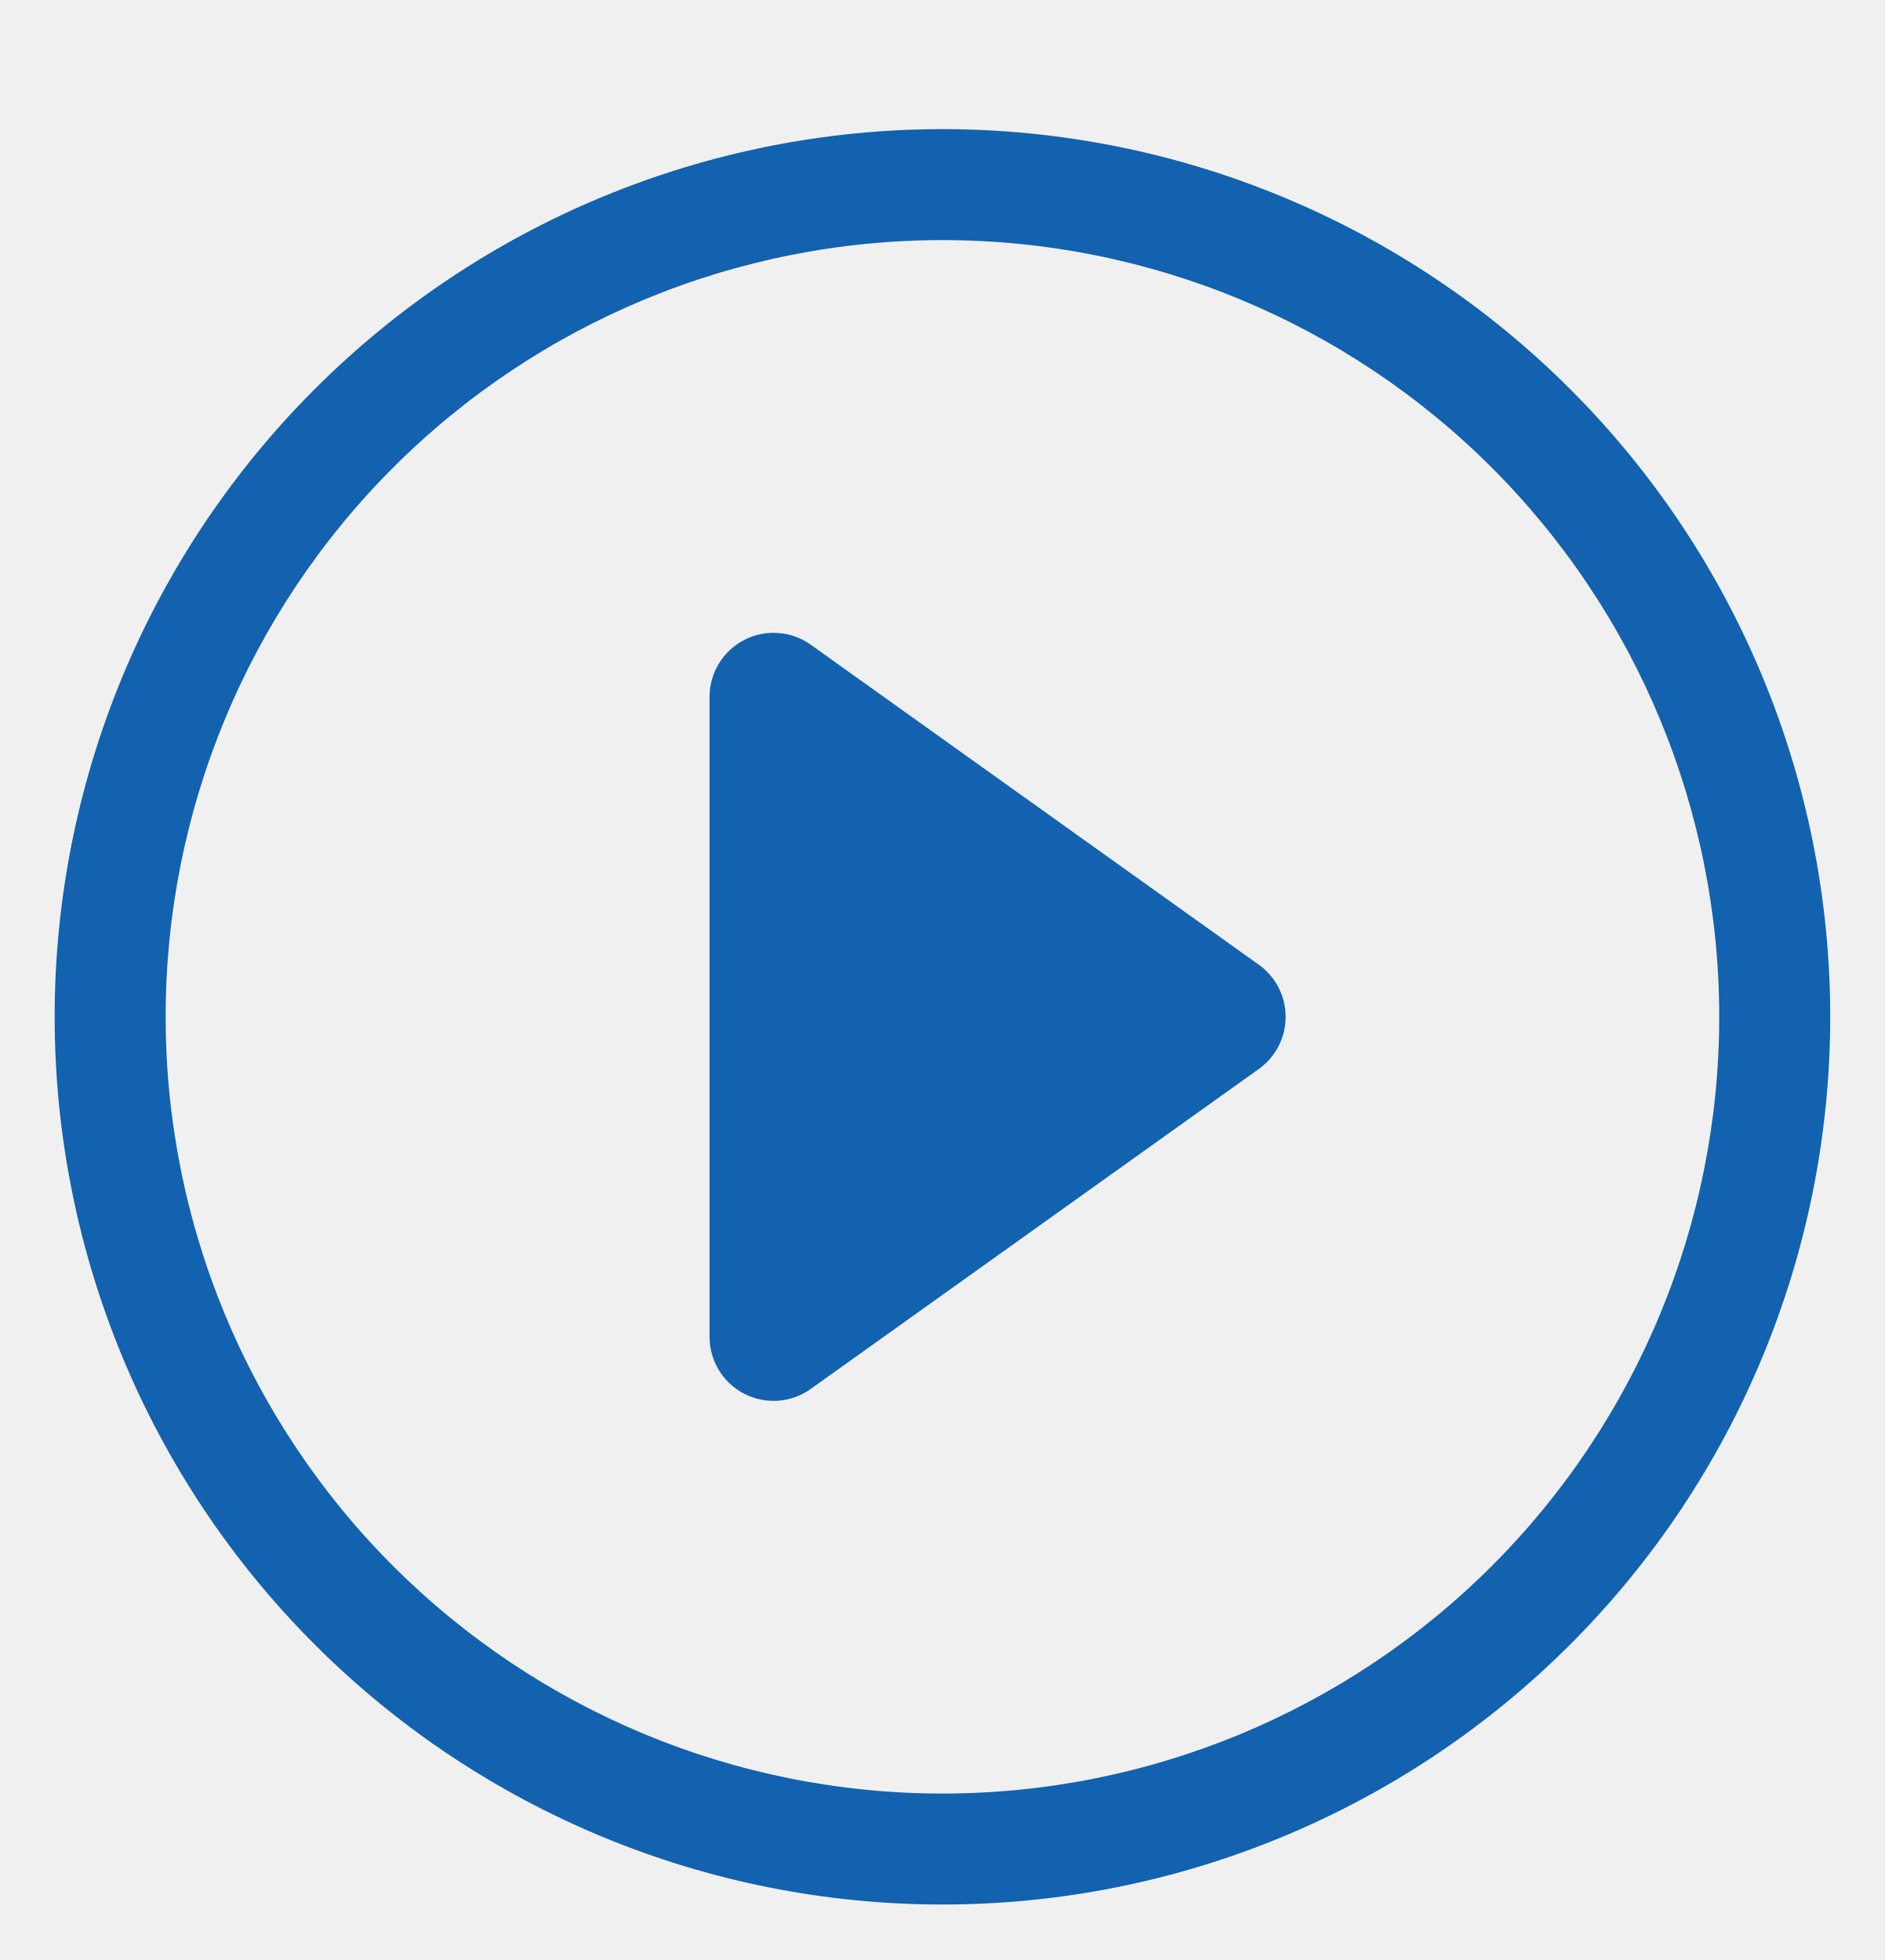
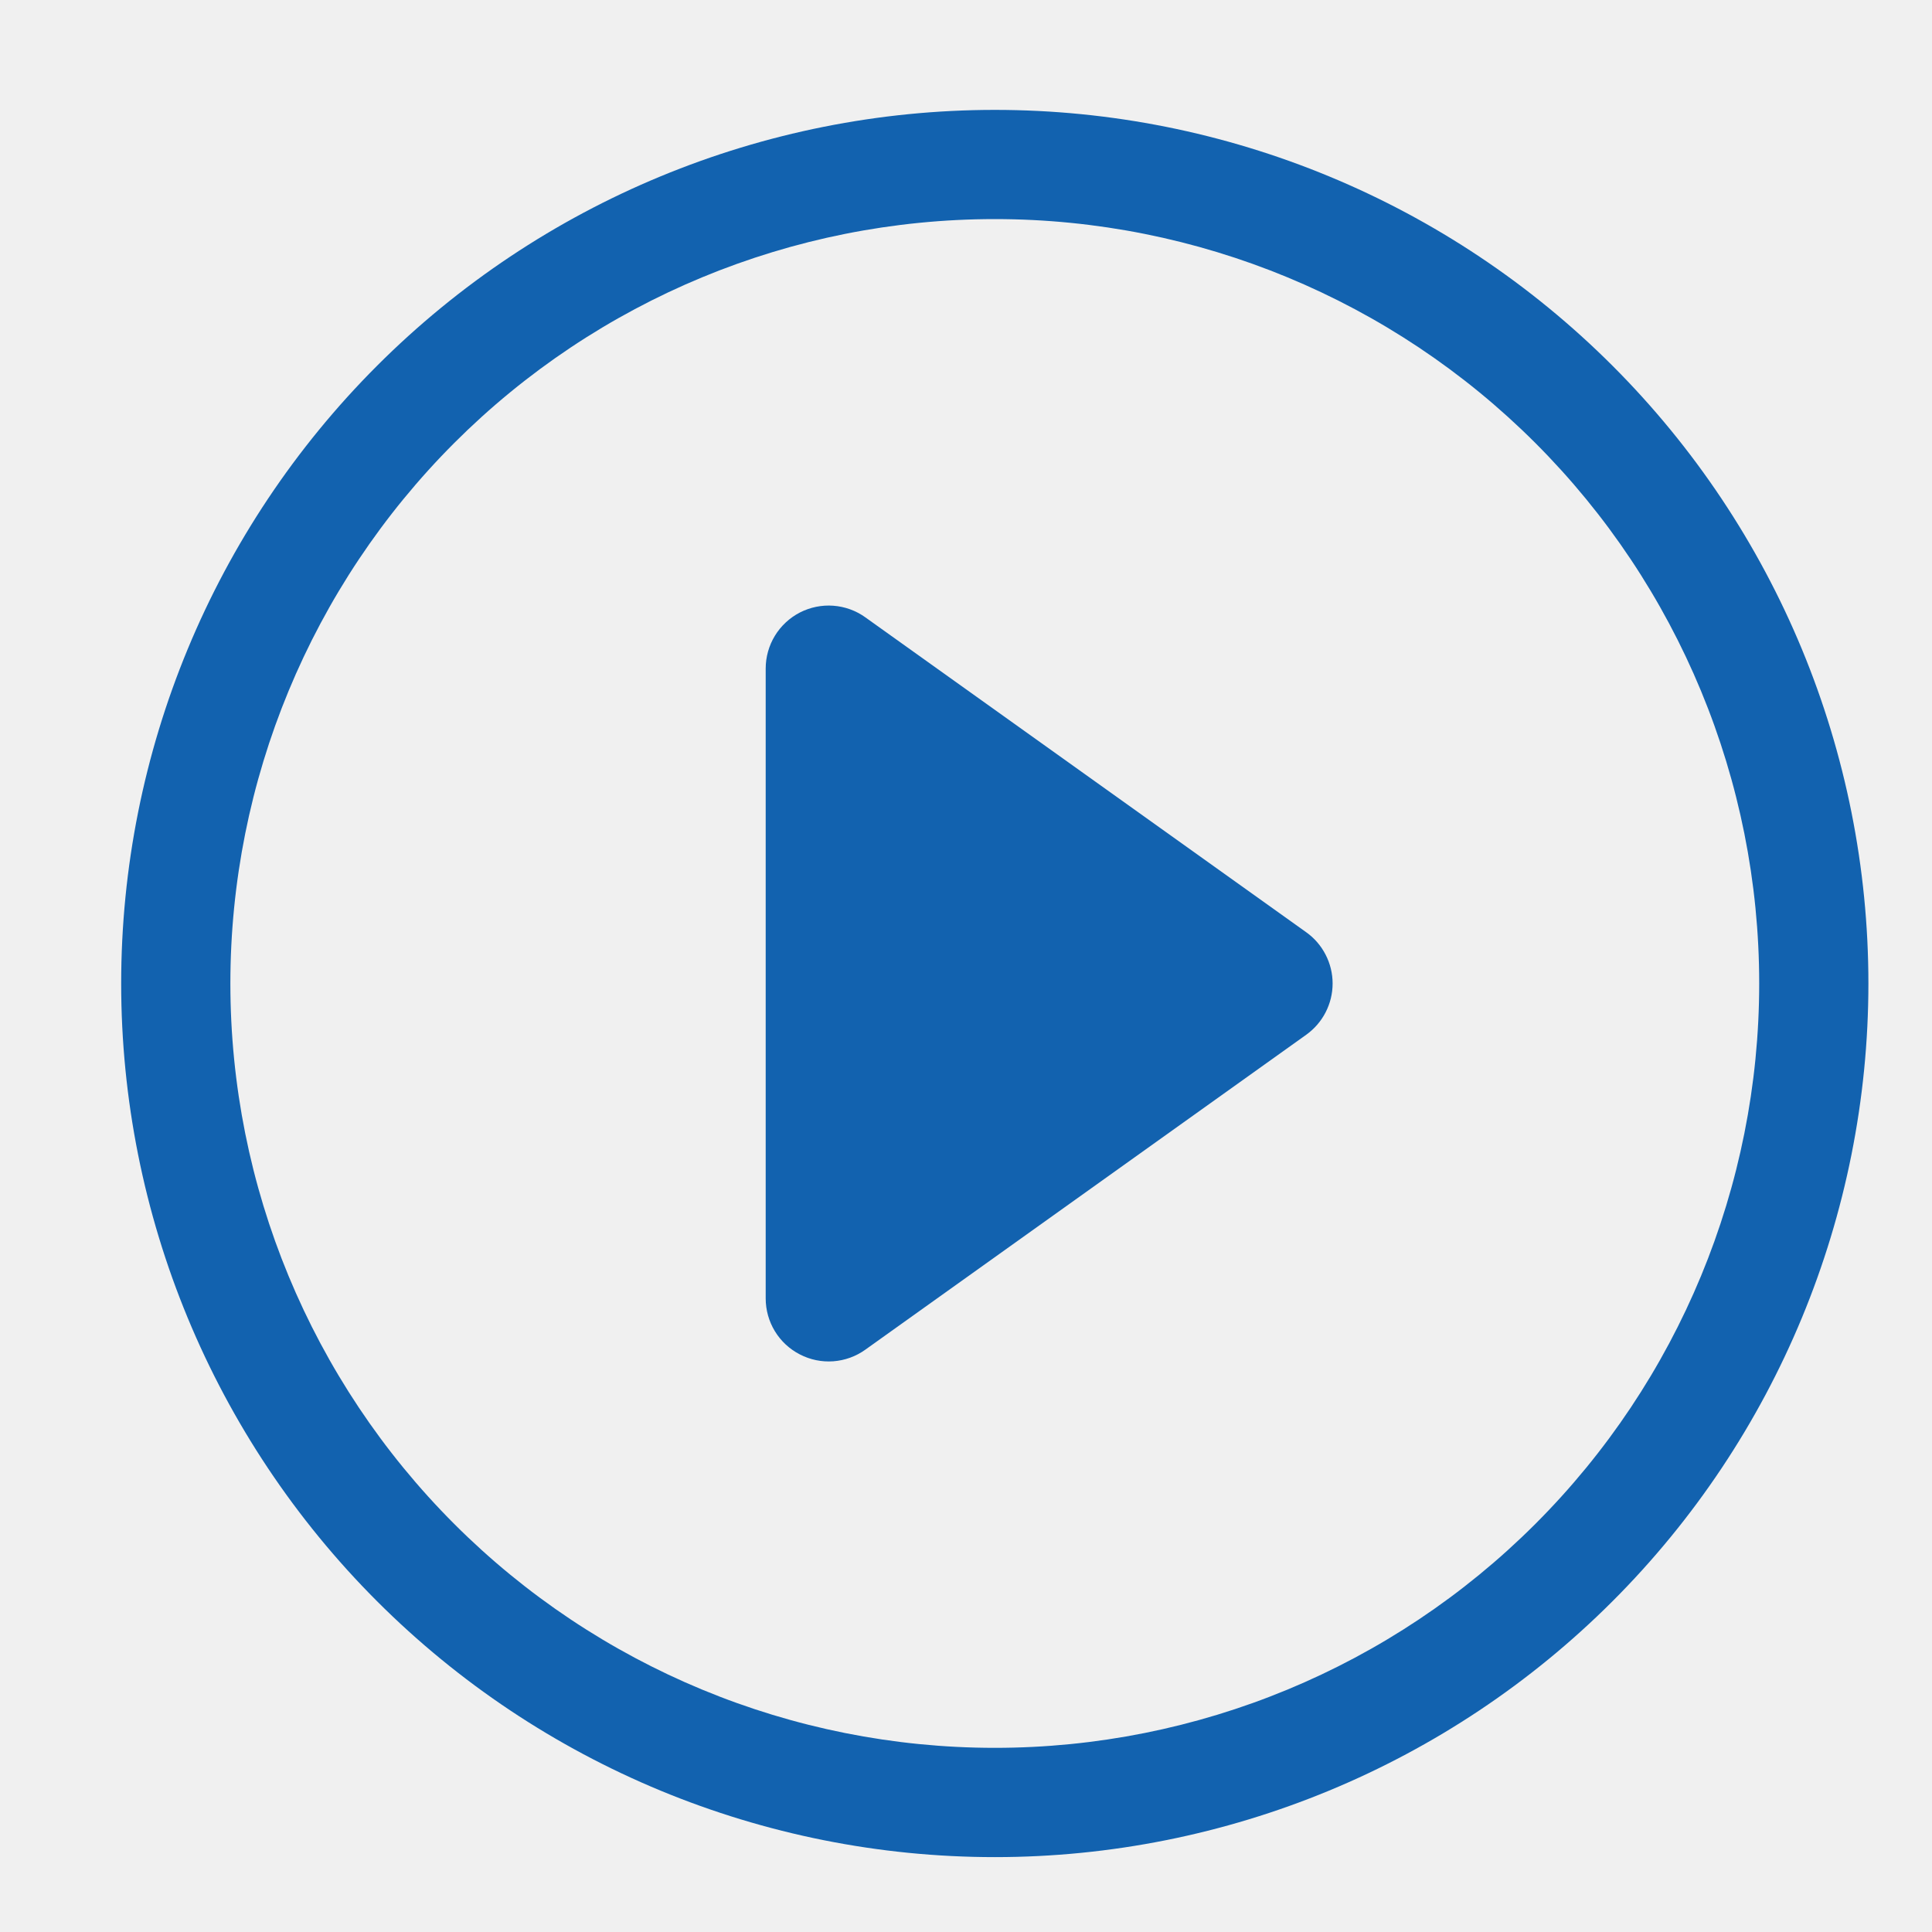
- <svg xmlns="http://www.w3.org/2000/svg" width="25" height="26" viewBox="0 0 25 26" fill="none">
-   <g clip-path="url(#clip0_283_26057)">
-     <path d="M12.5 23.792C9.767 23.792 7.147 22.706 5.214 20.774C3.282 18.842 2.197 16.221 2.197 13.488C2.197 10.756 3.282 8.135 5.214 6.203C7.147 4.27 9.767 3.185 12.5 3.185C15.233 3.185 17.853 4.27 19.786 6.203C21.718 8.135 22.803 10.756 22.803 13.488C22.803 16.221 21.718 18.842 19.786 20.774C17.853 22.706 15.233 23.792 12.5 23.792ZM12.5 25.264C15.623 25.264 18.618 24.023 20.826 21.815C23.035 19.606 24.275 16.611 24.275 13.488C24.275 10.365 23.035 7.37 20.826 5.162C18.618 2.954 15.623 1.713 12.5 1.713C9.377 1.713 6.382 2.954 4.174 5.162C1.965 7.37 0.725 10.365 0.725 13.488C0.725 16.611 1.965 19.606 4.174 21.815C6.382 24.023 9.377 25.264 12.5 25.264Z" fill="#1262AF" />
-     <path d="M9.871 8.489C10.01 8.417 10.166 8.385 10.322 8.397C10.477 8.408 10.627 8.462 10.754 8.553L16.697 12.798C16.806 12.876 16.896 12.98 16.958 13.1C17.02 13.22 17.052 13.354 17.052 13.489C17.052 13.624 17.02 13.757 16.958 13.877C16.896 13.998 16.806 14.101 16.697 14.18L10.754 18.424C10.627 18.515 10.478 18.569 10.322 18.581C10.166 18.592 10.011 18.56 9.872 18.489C9.733 18.418 9.616 18.309 9.535 18.176C9.454 18.043 9.411 17.89 9.411 17.733V9.244C9.411 9.088 9.454 8.935 9.535 8.802C9.616 8.669 9.733 8.56 9.871 8.489Z" fill="#1262AF" />
+ <svg xmlns="http://www.w3.org/2000/svg" width="25" height="25" viewBox="0 0 25 25" fill="none">
+   <g clip-path="url(#clip0_282_30590)">
+     <path d="M12.873 22.617C10.249 22.617 7.733 21.575 5.878 19.72C4.024 17.865 2.981 15.35 2.981 12.726C2.981 10.103 4.024 7.587 5.878 5.732C7.733 3.877 10.249 2.835 12.873 2.835C15.496 2.835 18.012 3.877 19.867 5.732C21.722 7.587 22.764 10.103 22.764 12.726C22.764 15.35 21.722 17.865 19.867 19.72C18.012 21.575 15.496 22.617 12.873 22.617ZM12.873 24.031C15.871 24.031 18.746 22.84 20.866 20.72C22.986 18.6 24.177 15.724 24.177 12.726C24.177 9.728 22.986 6.853 20.866 4.733C18.746 2.613 15.871 1.422 12.873 1.422C9.875 1.422 6.999 2.613 4.879 4.733C2.759 6.853 1.568 9.728 1.568 12.726C1.568 15.724 2.759 18.6 4.879 20.72C6.999 22.84 9.875 24.031 12.873 24.031Z" fill="#1262AF" />
+     <path d="M10.35 7.926C10.483 7.858 10.633 7.827 10.782 7.838C10.932 7.849 11.076 7.901 11.197 7.988L16.902 12.063C17.008 12.138 17.094 12.238 17.153 12.353C17.213 12.469 17.244 12.597 17.244 12.726C17.244 12.856 17.213 12.984 17.153 13.1C17.094 13.215 17.008 13.314 16.902 13.39L11.197 17.465C11.076 17.552 10.932 17.604 10.783 17.615C10.633 17.626 10.483 17.595 10.35 17.526C10.217 17.458 10.105 17.354 10.027 17.226C9.949 17.098 9.908 16.951 9.908 16.801V8.652C9.908 8.502 9.949 8.355 10.027 8.227C10.105 8.099 10.217 7.995 10.35 7.926Z" fill="#1262AF" />
  </g>
  <defs>
-     <clipPath id="clip0_283_26057">
-       <rect width="25" height="25" fill="white" transform="translate(0 0.988281)" />
+     <clipPath id="clip0_282_30590">
+       <rect width="24" height="24" fill="white" transform="translate(0.873047 0.726562)" />
    </clipPath>
  </defs>
</svg>
